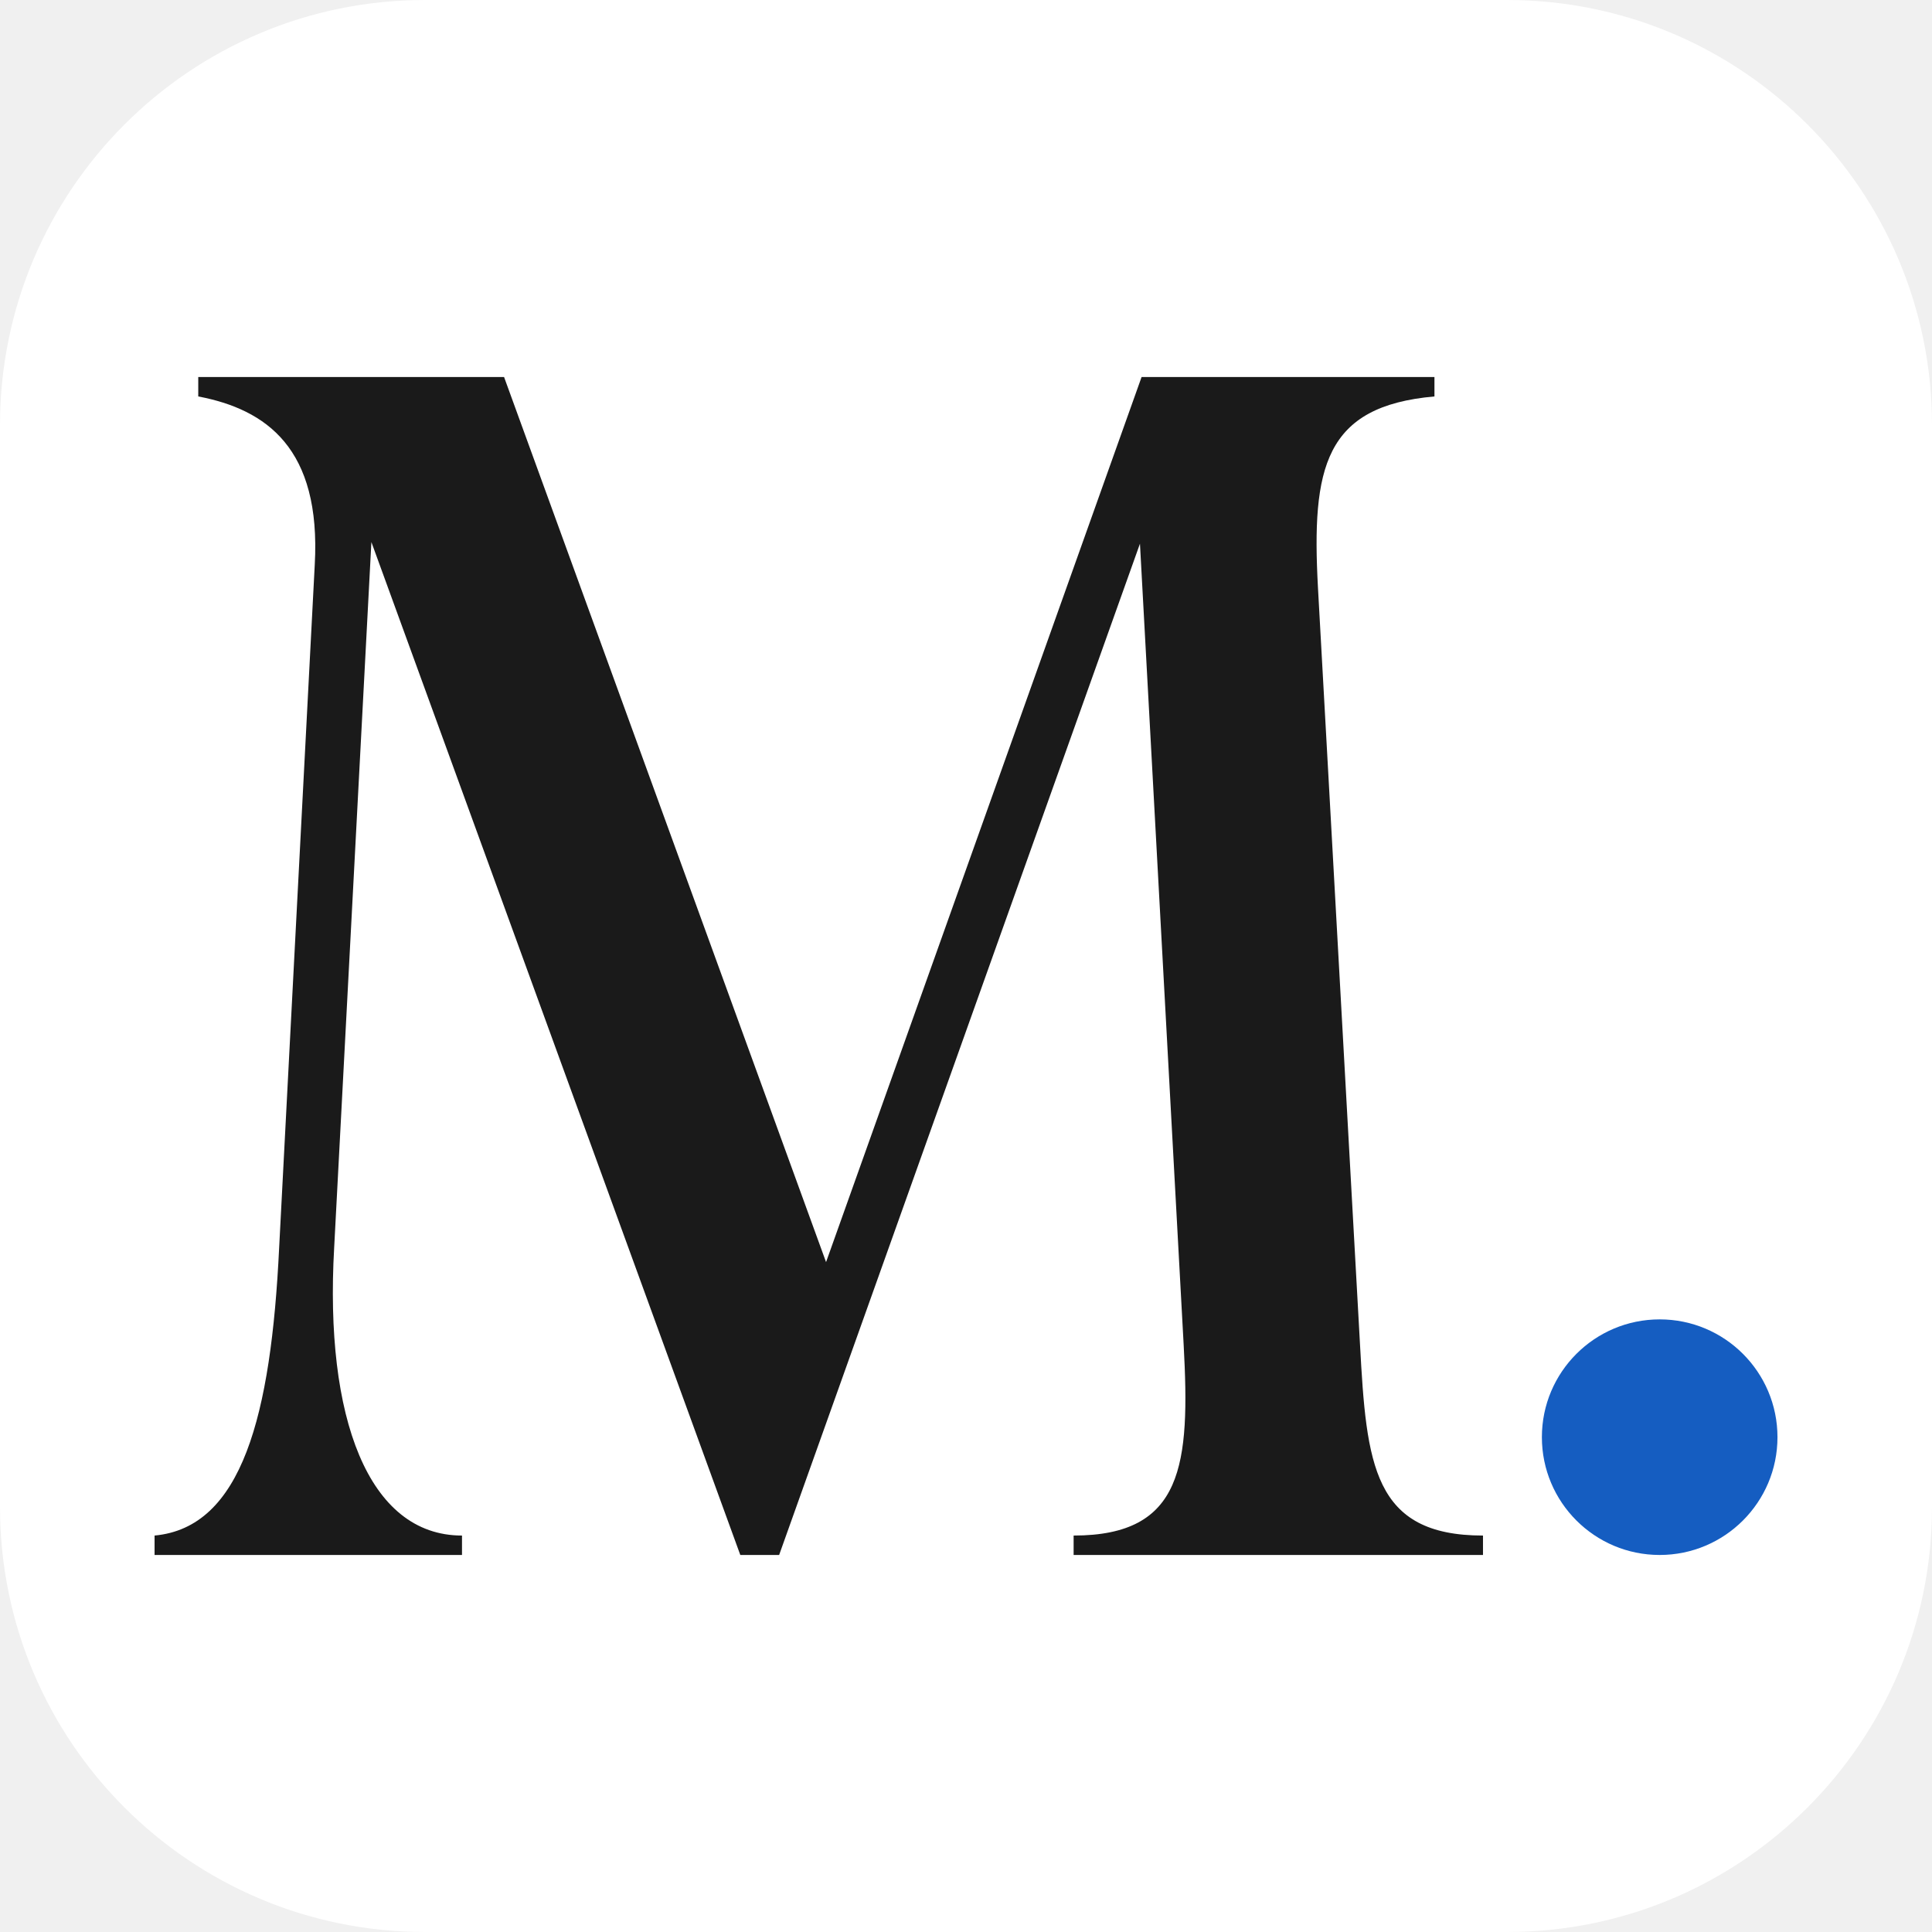
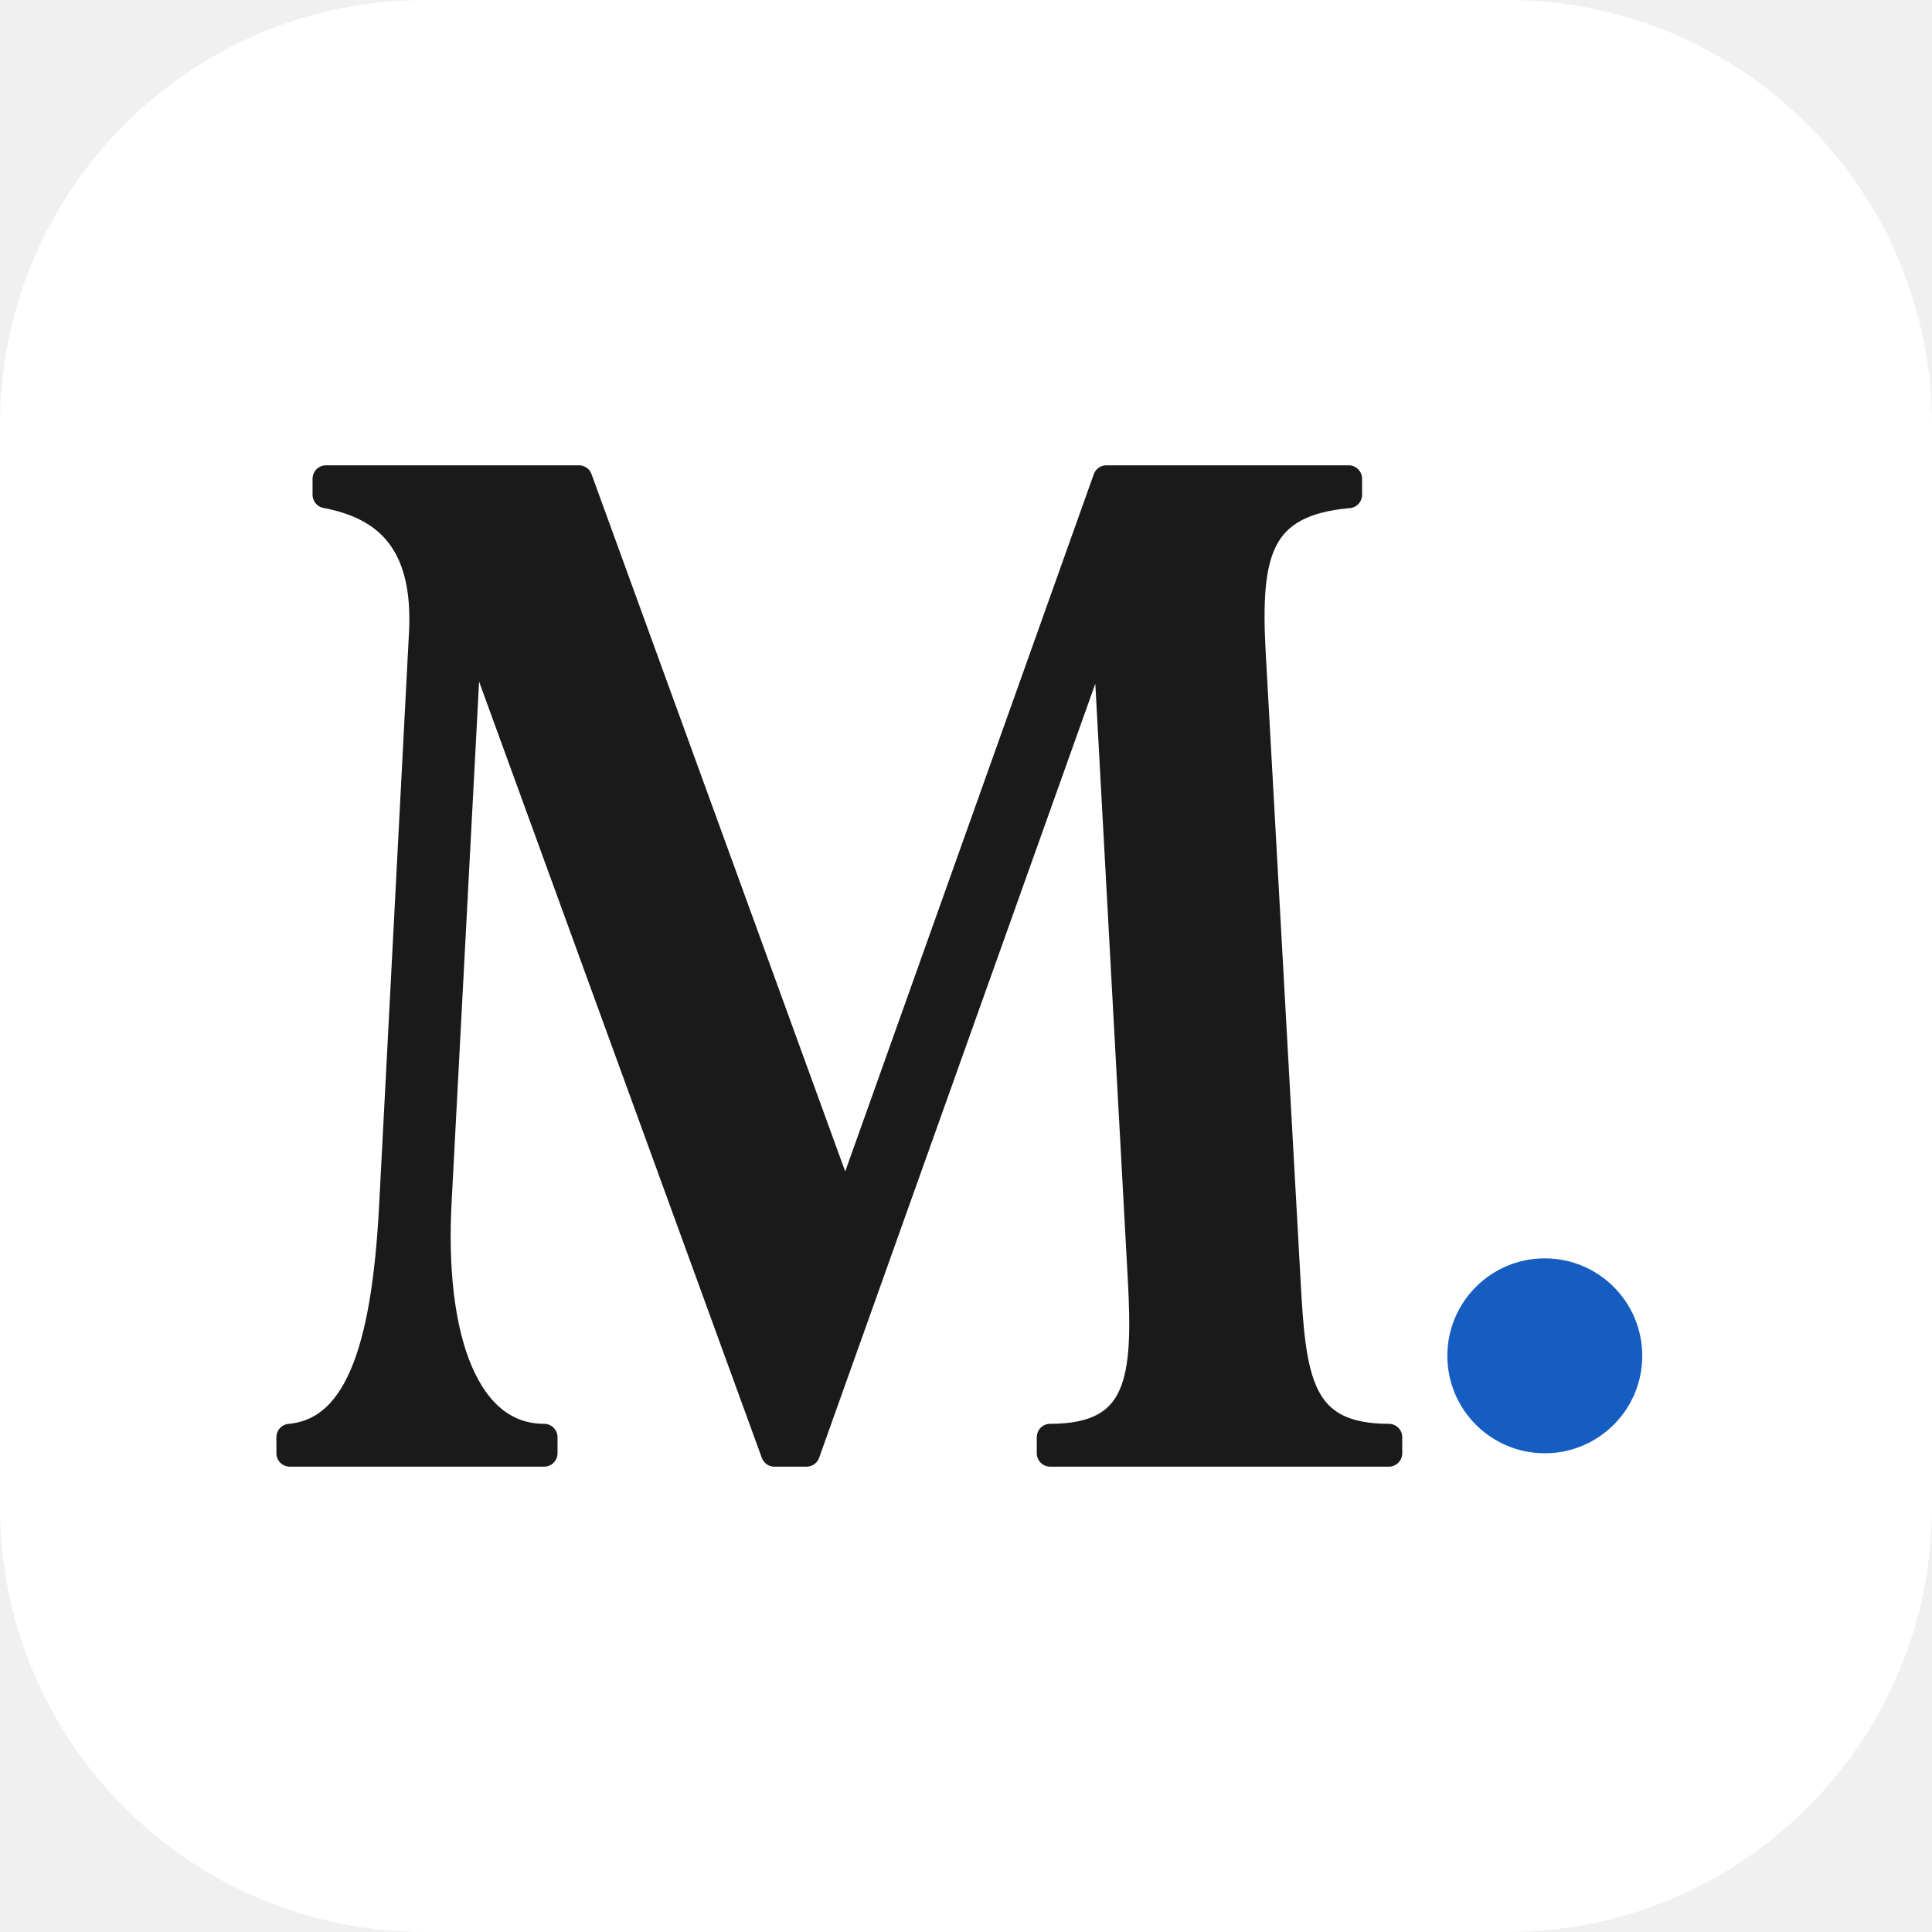
<svg xmlns="http://www.w3.org/2000/svg" viewBox="0 0 100 100" width="512" height="512">
  <rect width="100" height="100" rx="22" fill="#FFFFFF" />
-   <g transform="translate(7.833 80.485) scale(0.08375 -0.08375)">
-     <path fill="#1A1A1A" d="M721 598C717 672 725 710 793 716V728H612L417 181L218 728H29V716C71 708 105 684 101 612L79 190C74 86 56 17 2 12V0H192V12C134 12 107 85 113 190L136 626L364 0H388L611 625L638 130C642 56 638 12 570 12V0H823V12C755 12 751 56 747 130Z" />
-     <circle fill="#155DC1" cx="932.2" cy="72.8" r="72.8" />
+   <g transform="translate(14.861 75.221) scale(0.06929 -0.06929)">
+     <path fill="#1A1A1A" stroke="#1A1A1A" stroke-width="20" stroke-linejoin="round" d="M721 598C717 672 725 710 793 716V728H612L417 181L218 728H29V716C71 708 105 684 101 612L79 190C74 86 56 17 2 12V0H192V12C134 12 107 85 113 190L136 626L364 0H388L611 625L638 130C642 56 638 12 570 12V0H823V12C755 12 751 56 747 130Z" />
+     <circle fill="#155DC1" cx="939.5" cy="72.8" r="72.8" />
  </g>
</svg>
